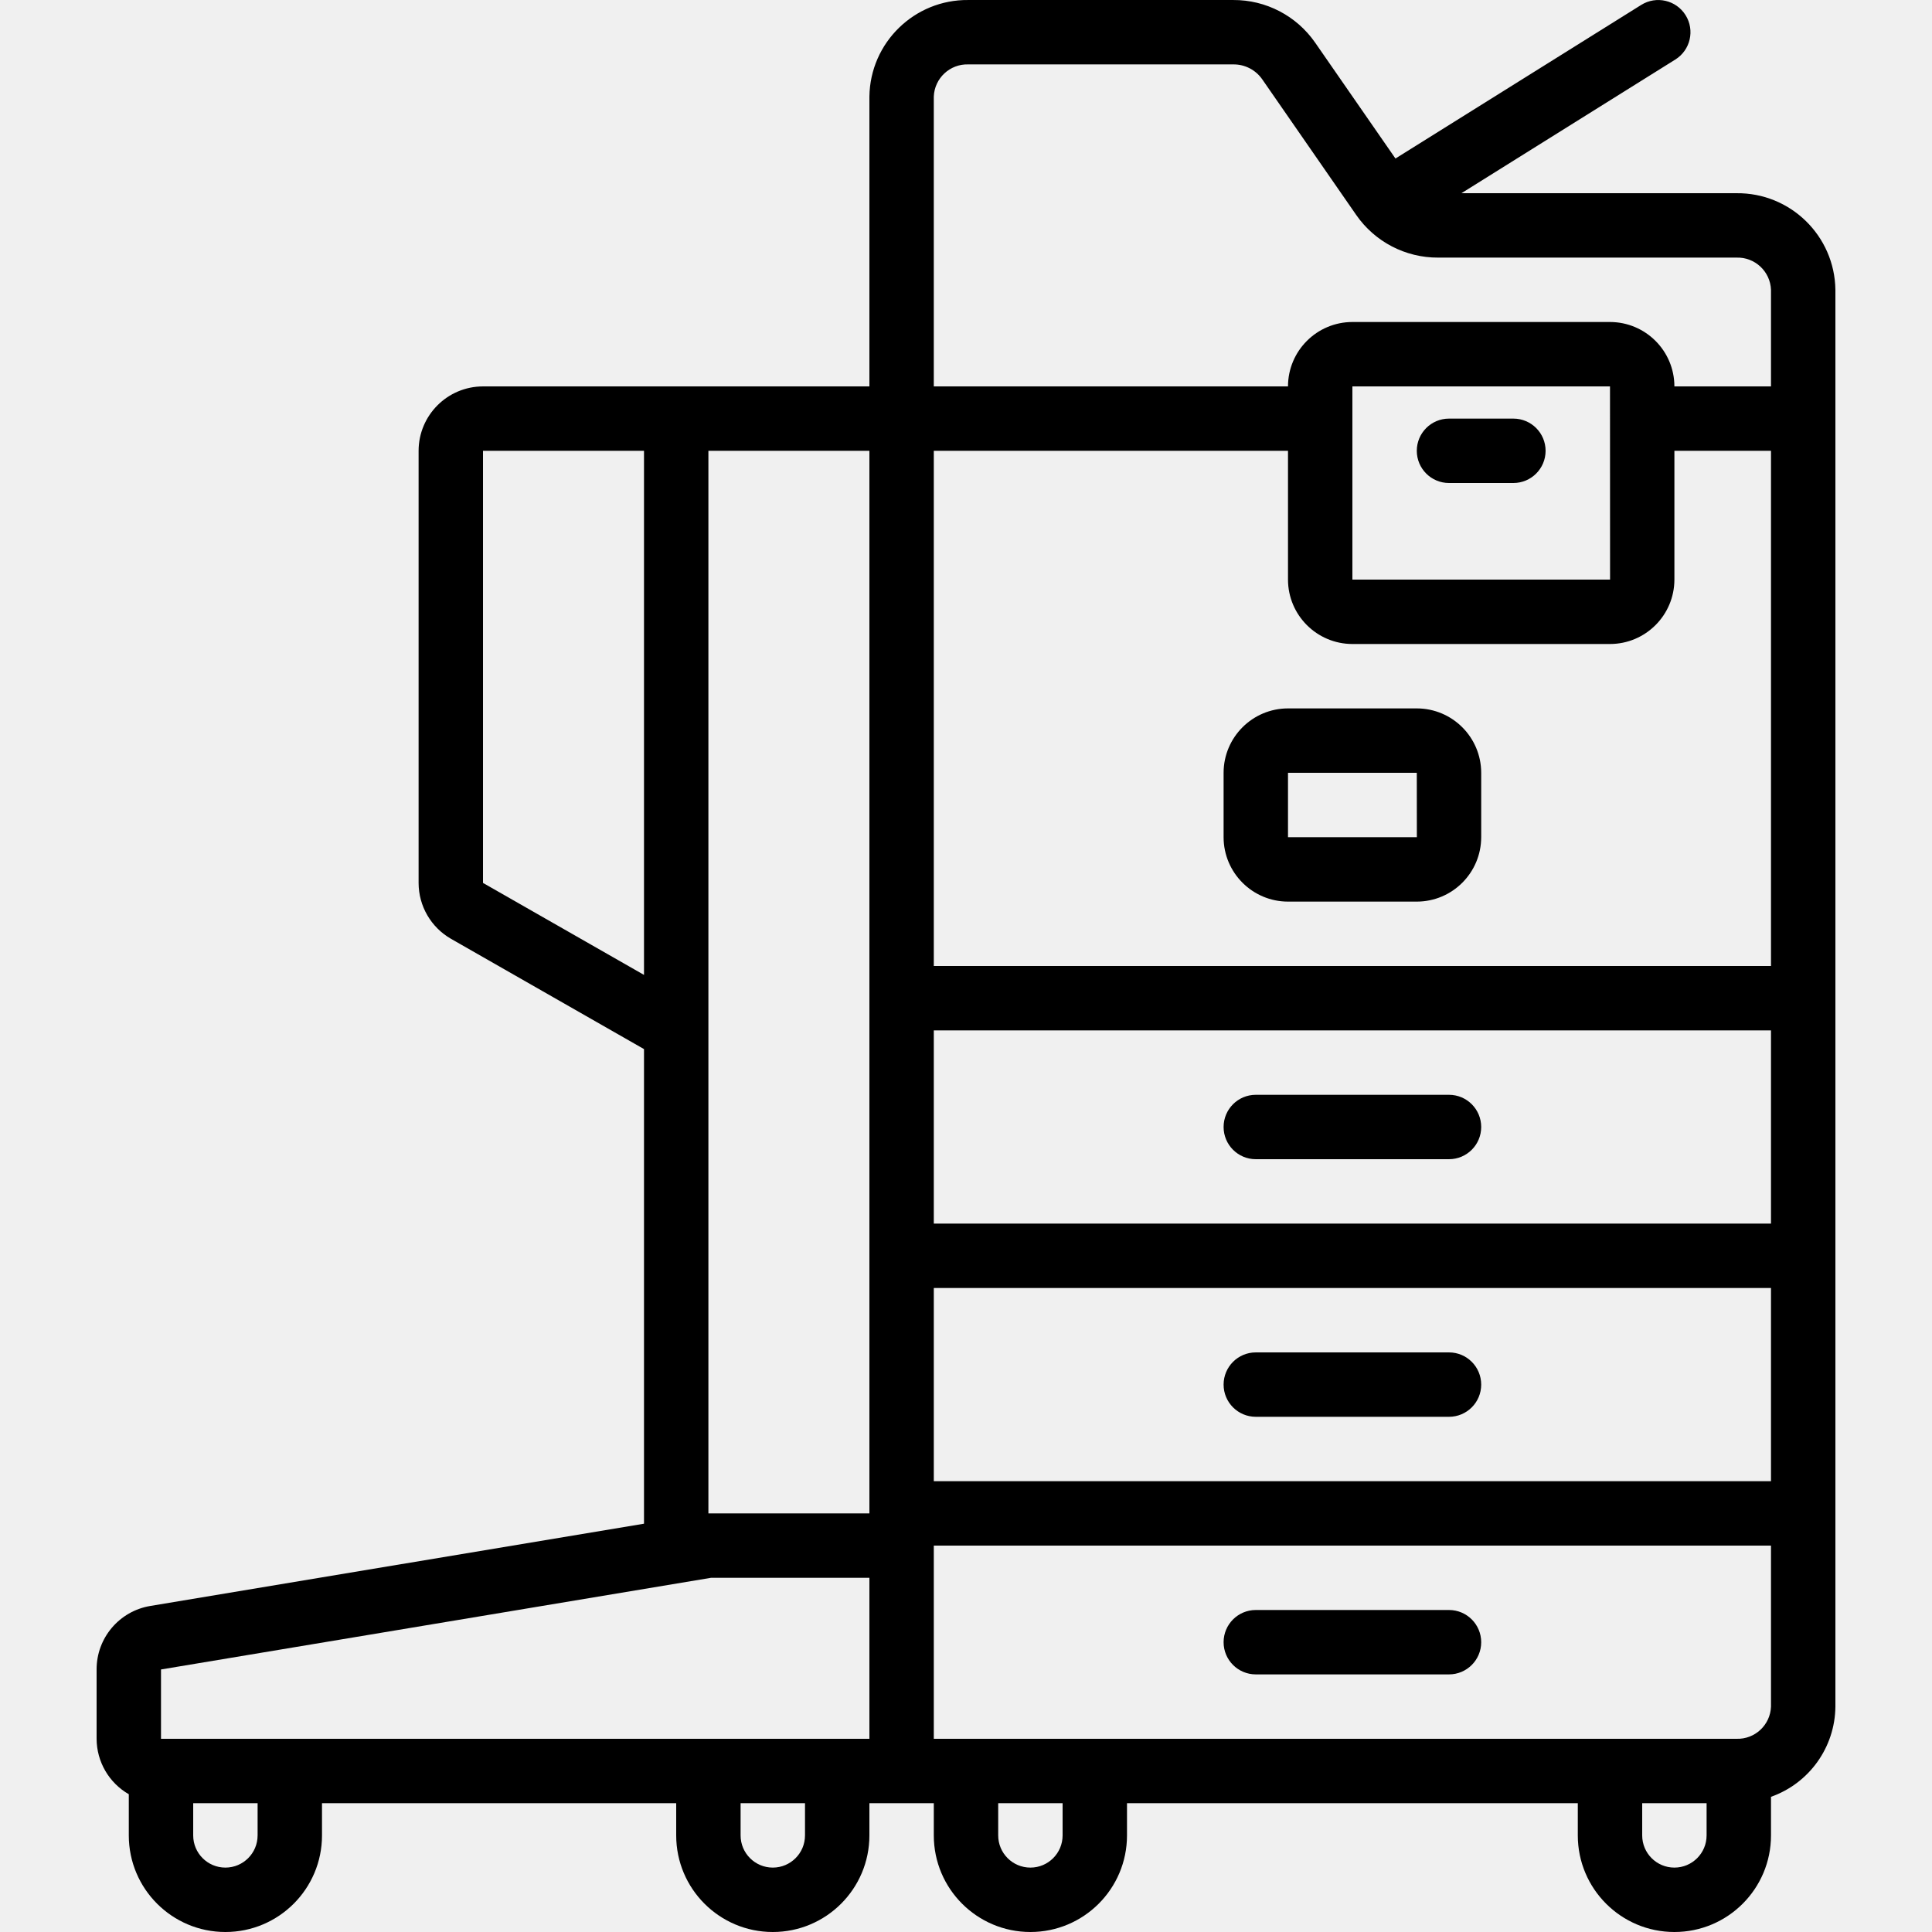
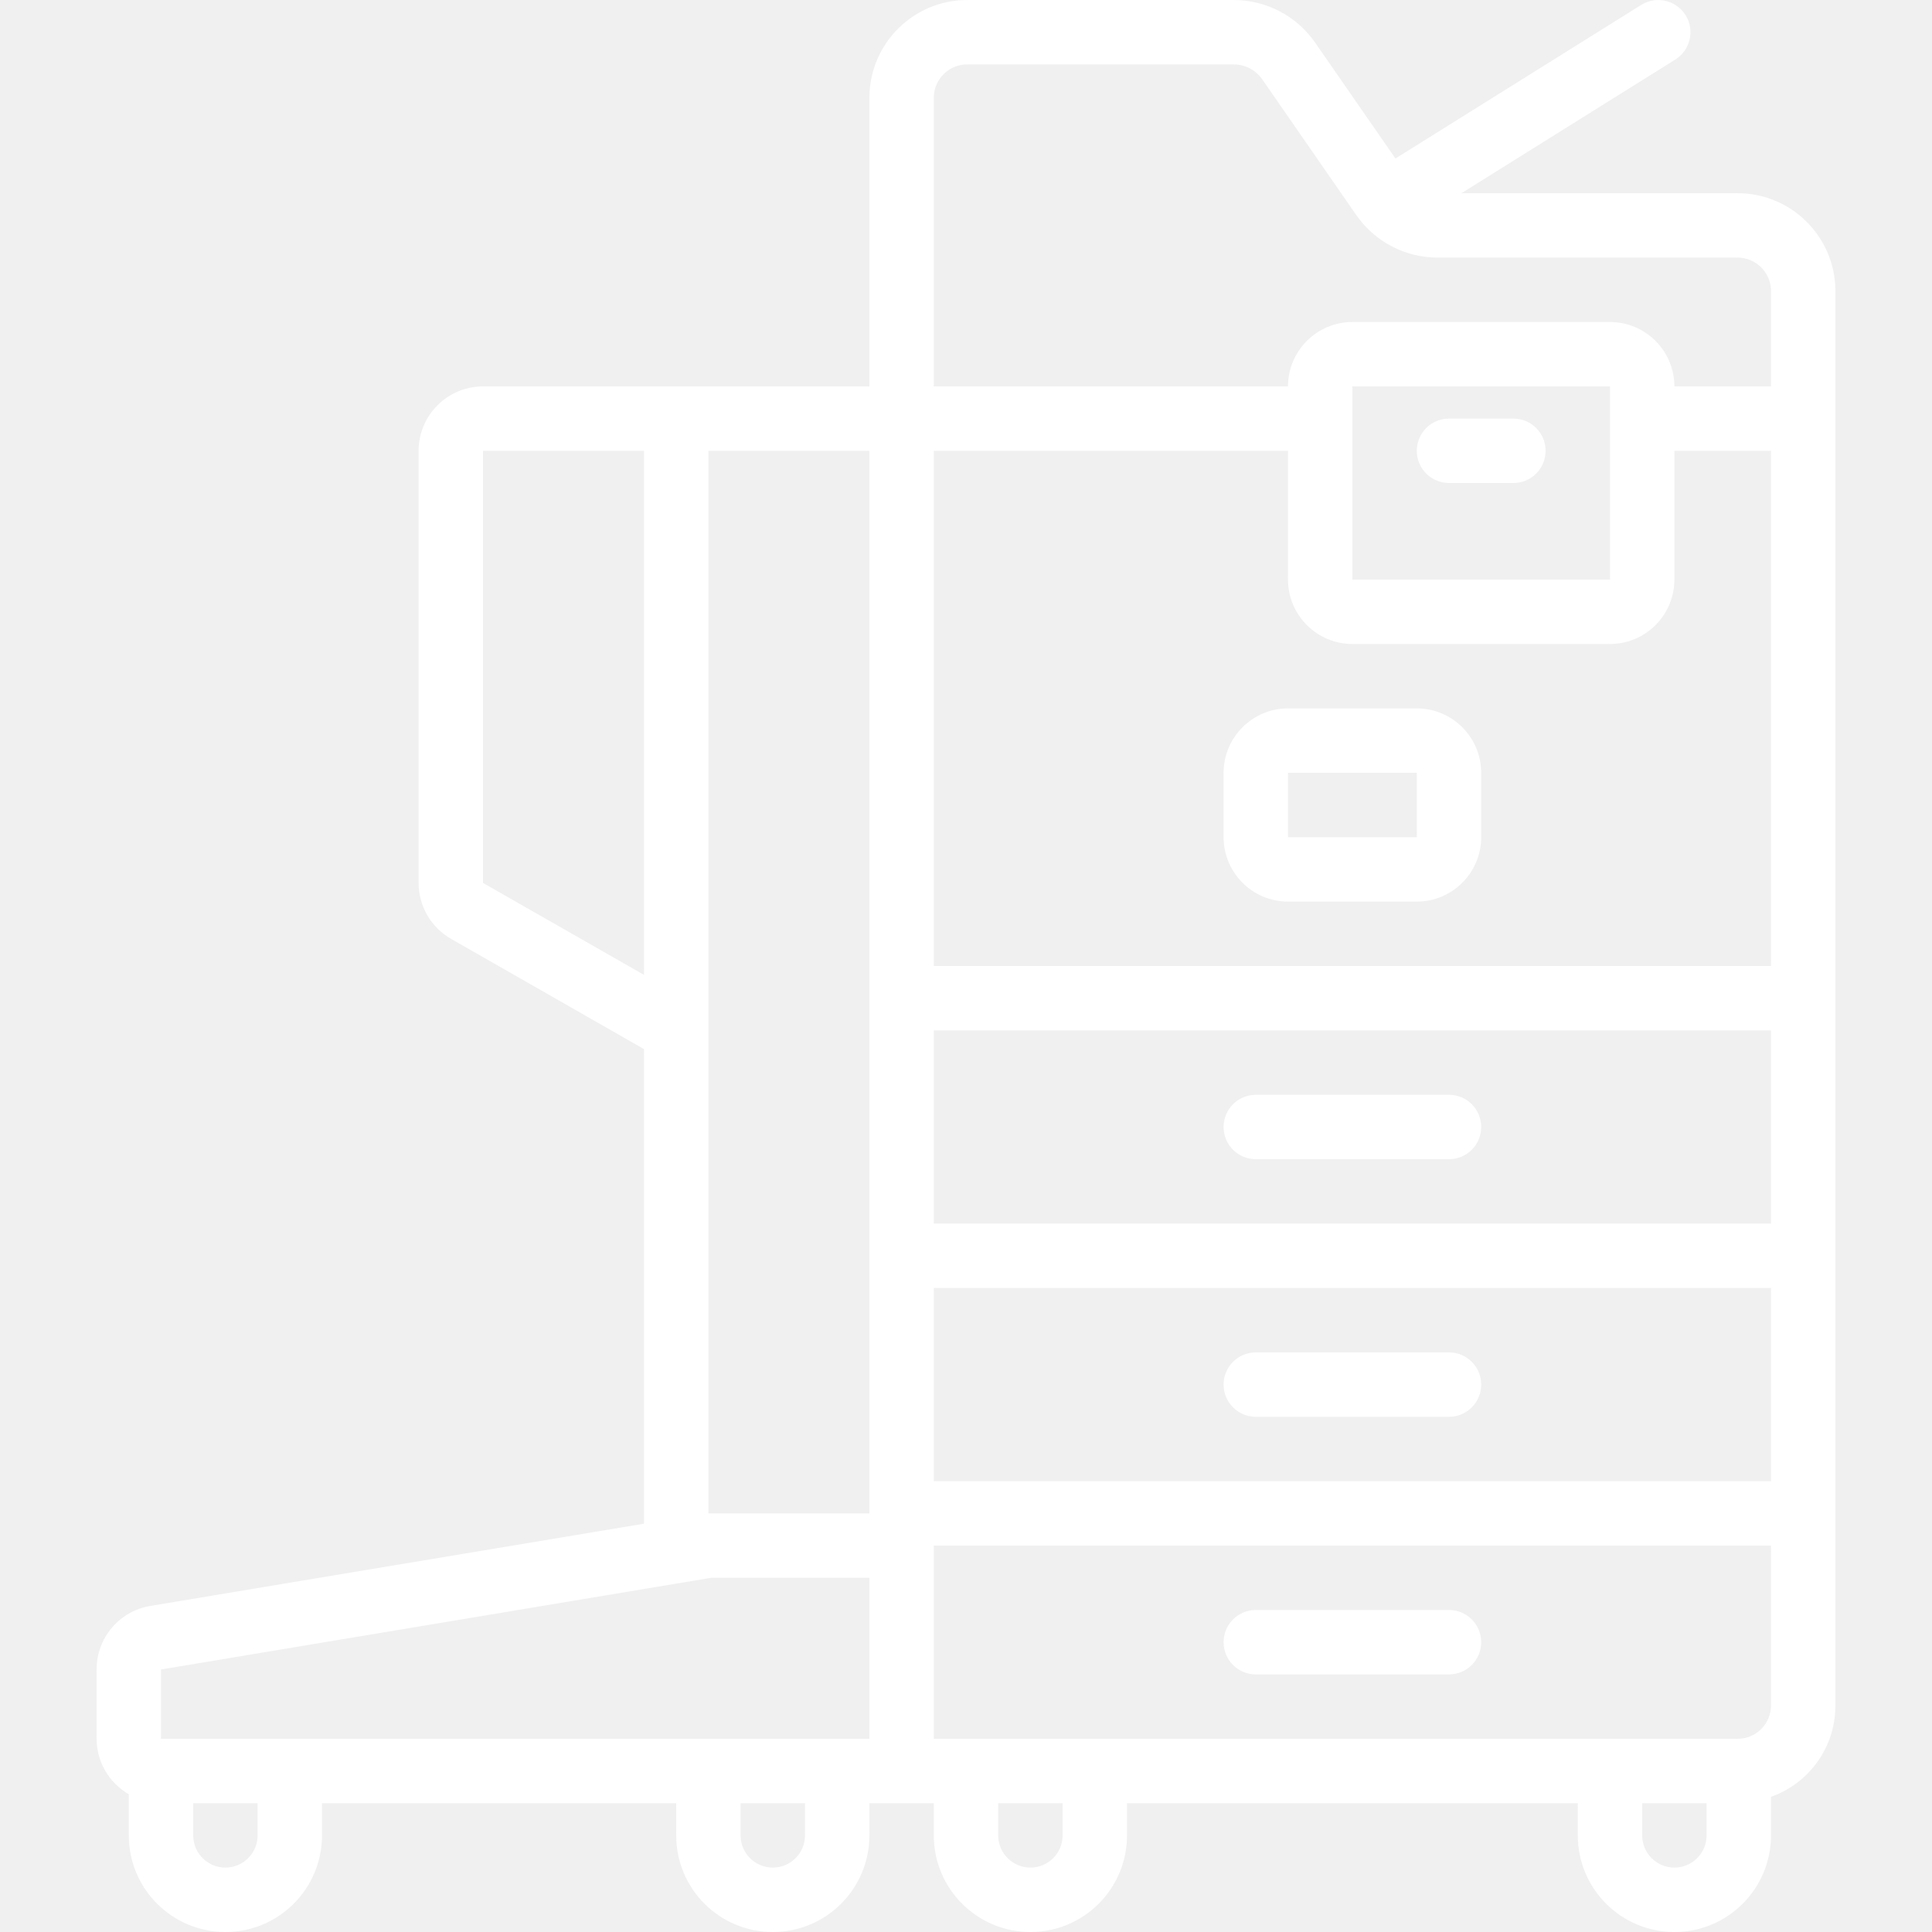
- <svg xmlns="http://www.w3.org/2000/svg" version="1.1" id="Layer_1" x="0px" y="0px" viewBox="0 0 512.002 512.002" style="enable-background:new 0 0 512.002 512.002;" xml:space="preserve">
+ <svg xmlns="http://www.w3.org/2000/svg" version="1.1" id="Layer_1" x="0px" y="0px" viewBox="0 0 512.002 512.002" style="fill:#fff; enable-background:new 0 0 512.002 512.002;" xml:space="preserve">
  <g>
    <g>
      <path d="M460.167,51.202h-72.868l56.693-35.433c3.993-2.502,5.202-7.767,2.7-11.76c-2.499-3.989-7.757-5.2-11.75-2.706    l-65.131,40.706l-21.277-30.706c-4.935-7.119-13.063-11.346-21.725-11.3h-70.175c-14.306-0.157-26.041,11.294-26.233,25.6v76.8    h-102.4c-9.421,0.012-17.054,7.646-17.067,17.067v114.517c0.005,6.123,3.286,11.775,8.6,14.817l51.133,29.218v125.776    L39.851,425.593c-8.233,1.361-14.267,8.488-14.25,16.834v18.375c0.021,6.069,3.272,11.667,8.533,14.692v10.908    c0,14.138,11.462,25.6,25.6,25.6s25.6-11.461,25.6-25.6v-8.533h93.867v8.533c0,14.138,11.461,25.6,25.6,25.6    s25.6-11.461,25.6-25.6v-8.533h17.067v8.533c0,14.138,11.461,25.6,25.6,25.6s25.6-11.461,25.6-25.6v-8.533h119.467v8.533    c0,14.138,11.461,25.6,25.6,25.6s25.6-11.461,25.6-25.6v-10.227c10.148-3.589,16.968-13.142,17.067-23.906V76.802    C486.208,62.496,474.474,51.044,460.167,51.202z M128.001,233.985V119.468h42.667V258.36L128.001,233.985z M68.267,486.402    c0,4.713-3.82,8.533-8.533,8.533s-8.533-3.82-8.533-8.533v-8.533h17.067V486.402z M213.334,486.402    c0,4.713-3.82,8.533-8.533,8.533s-8.533-3.82-8.533-8.533v-8.533h17.067V486.402z M230.401,460.802H42.667v-18.375l145.766-24.292    h41.967V460.802z M230.401,401.068h-42.667v-281.6h42.667V401.068z M281.601,486.402c0,4.713-3.821,8.533-8.533,8.533    s-8.533-3.82-8.533-8.533v-8.533h17.067V486.402z M452.267,486.402c0,4.713-3.82,8.533-8.533,8.533s-8.533-3.82-8.533-8.533    v-8.533h17.067V486.402z M469.334,452.268c-0.177,4.874-4.259,8.688-9.133,8.533H247.467v-51.2h221.867V452.268z M469.334,392.535    H247.467v-51.2h221.867V392.535z M469.334,324.268H247.467v-51.2h221.867V324.268z M469.334,256.002H247.467V119.468h93.867    v34.133c0.012,9.421,7.646,17.054,17.067,17.067h68.267c9.421-0.012,17.054-7.646,17.067-17.067v-34.133h25.6V256.002z     M426.67,110.949l0.014,42.653h-68.284v-51.2h68.267l0.003,8.52l-0.003,0.014L426.67,110.949z M469.334,102.402h-25.6    c-0.012-9.421-7.646-17.054-17.067-17.067h-68.267c-9.421,0.012-17.054,7.646-17.067,17.067h-93.867v-76.8    c0.184-4.883,4.282-8.699,9.167-8.533h70.175c3.049-0.044,5.922,1.423,7.675,3.917l24.933,35.983    c4.935,7.119,13.063,11.346,21.725,11.3h79.025c4.884-0.166,8.983,3.65,9.167,8.533V102.402z" />
    </g>
  </g>
  <g>
    <g>
      <path d="M384.001,290.135h-51.2c-4.713,0-8.533,3.82-8.533,8.533s3.82,8.533,8.533,8.533h51.2c4.713,0,8.533-3.82,8.533-8.533    S388.714,290.135,384.001,290.135z" />
    </g>
  </g>
  <g>
    <g>
      <path d="M384.001,358.402h-51.2c-4.713,0-8.533,3.82-8.533,8.533s3.82,8.533,8.533,8.533h51.2c4.713,0,8.533-3.82,8.533-8.533    S388.714,358.402,384.001,358.402z" />
    </g>
  </g>
  <g>
    <g>
      <path d="M384.001,426.668h-51.2c-4.713,0-8.533,3.82-8.533,8.533s3.82,8.533,8.533,8.533h51.2c4.713,0,8.533-3.82,8.533-8.533    S388.714,426.668,384.001,426.668z" />
    </g>
  </g>
  <g>
    <g>
      <path d="M375.467,187.735h-34.133c-9.421,0.012-17.054,7.646-17.067,17.067v17.067c0.012,9.421,7.646,17.054,17.067,17.067h34.133    c9.421-0.012,17.054-7.646,17.067-17.067v-17.067C392.522,195.381,384.888,187.747,375.467,187.735z M341.334,221.868v-17.067    h34.133l0.017,17.067H341.334z" />
    </g>
  </g>
  <g>
    <g>
      <path d="M401.067,110.935h-17.067c-4.713,0-8.533,3.82-8.533,8.533s3.82,8.533,8.533,8.533h17.067c4.713,0,8.533-3.82,8.533-8.533    S405.78,110.935,401.067,110.935z" />
    </g>
  </g>
  <g>
</g>
  <g>
</g>
  <g>
</g>
  <g>
</g>
  <g>
</g>
  <g>
</g>
  <g>
</g>
  <g>
</g>
  <g>
</g>
  <g>
</g>
  <g>
</g>
  <g>
</g>
  <g>
</g>
  <g>
</g>
  <g>
</g>
</svg>
